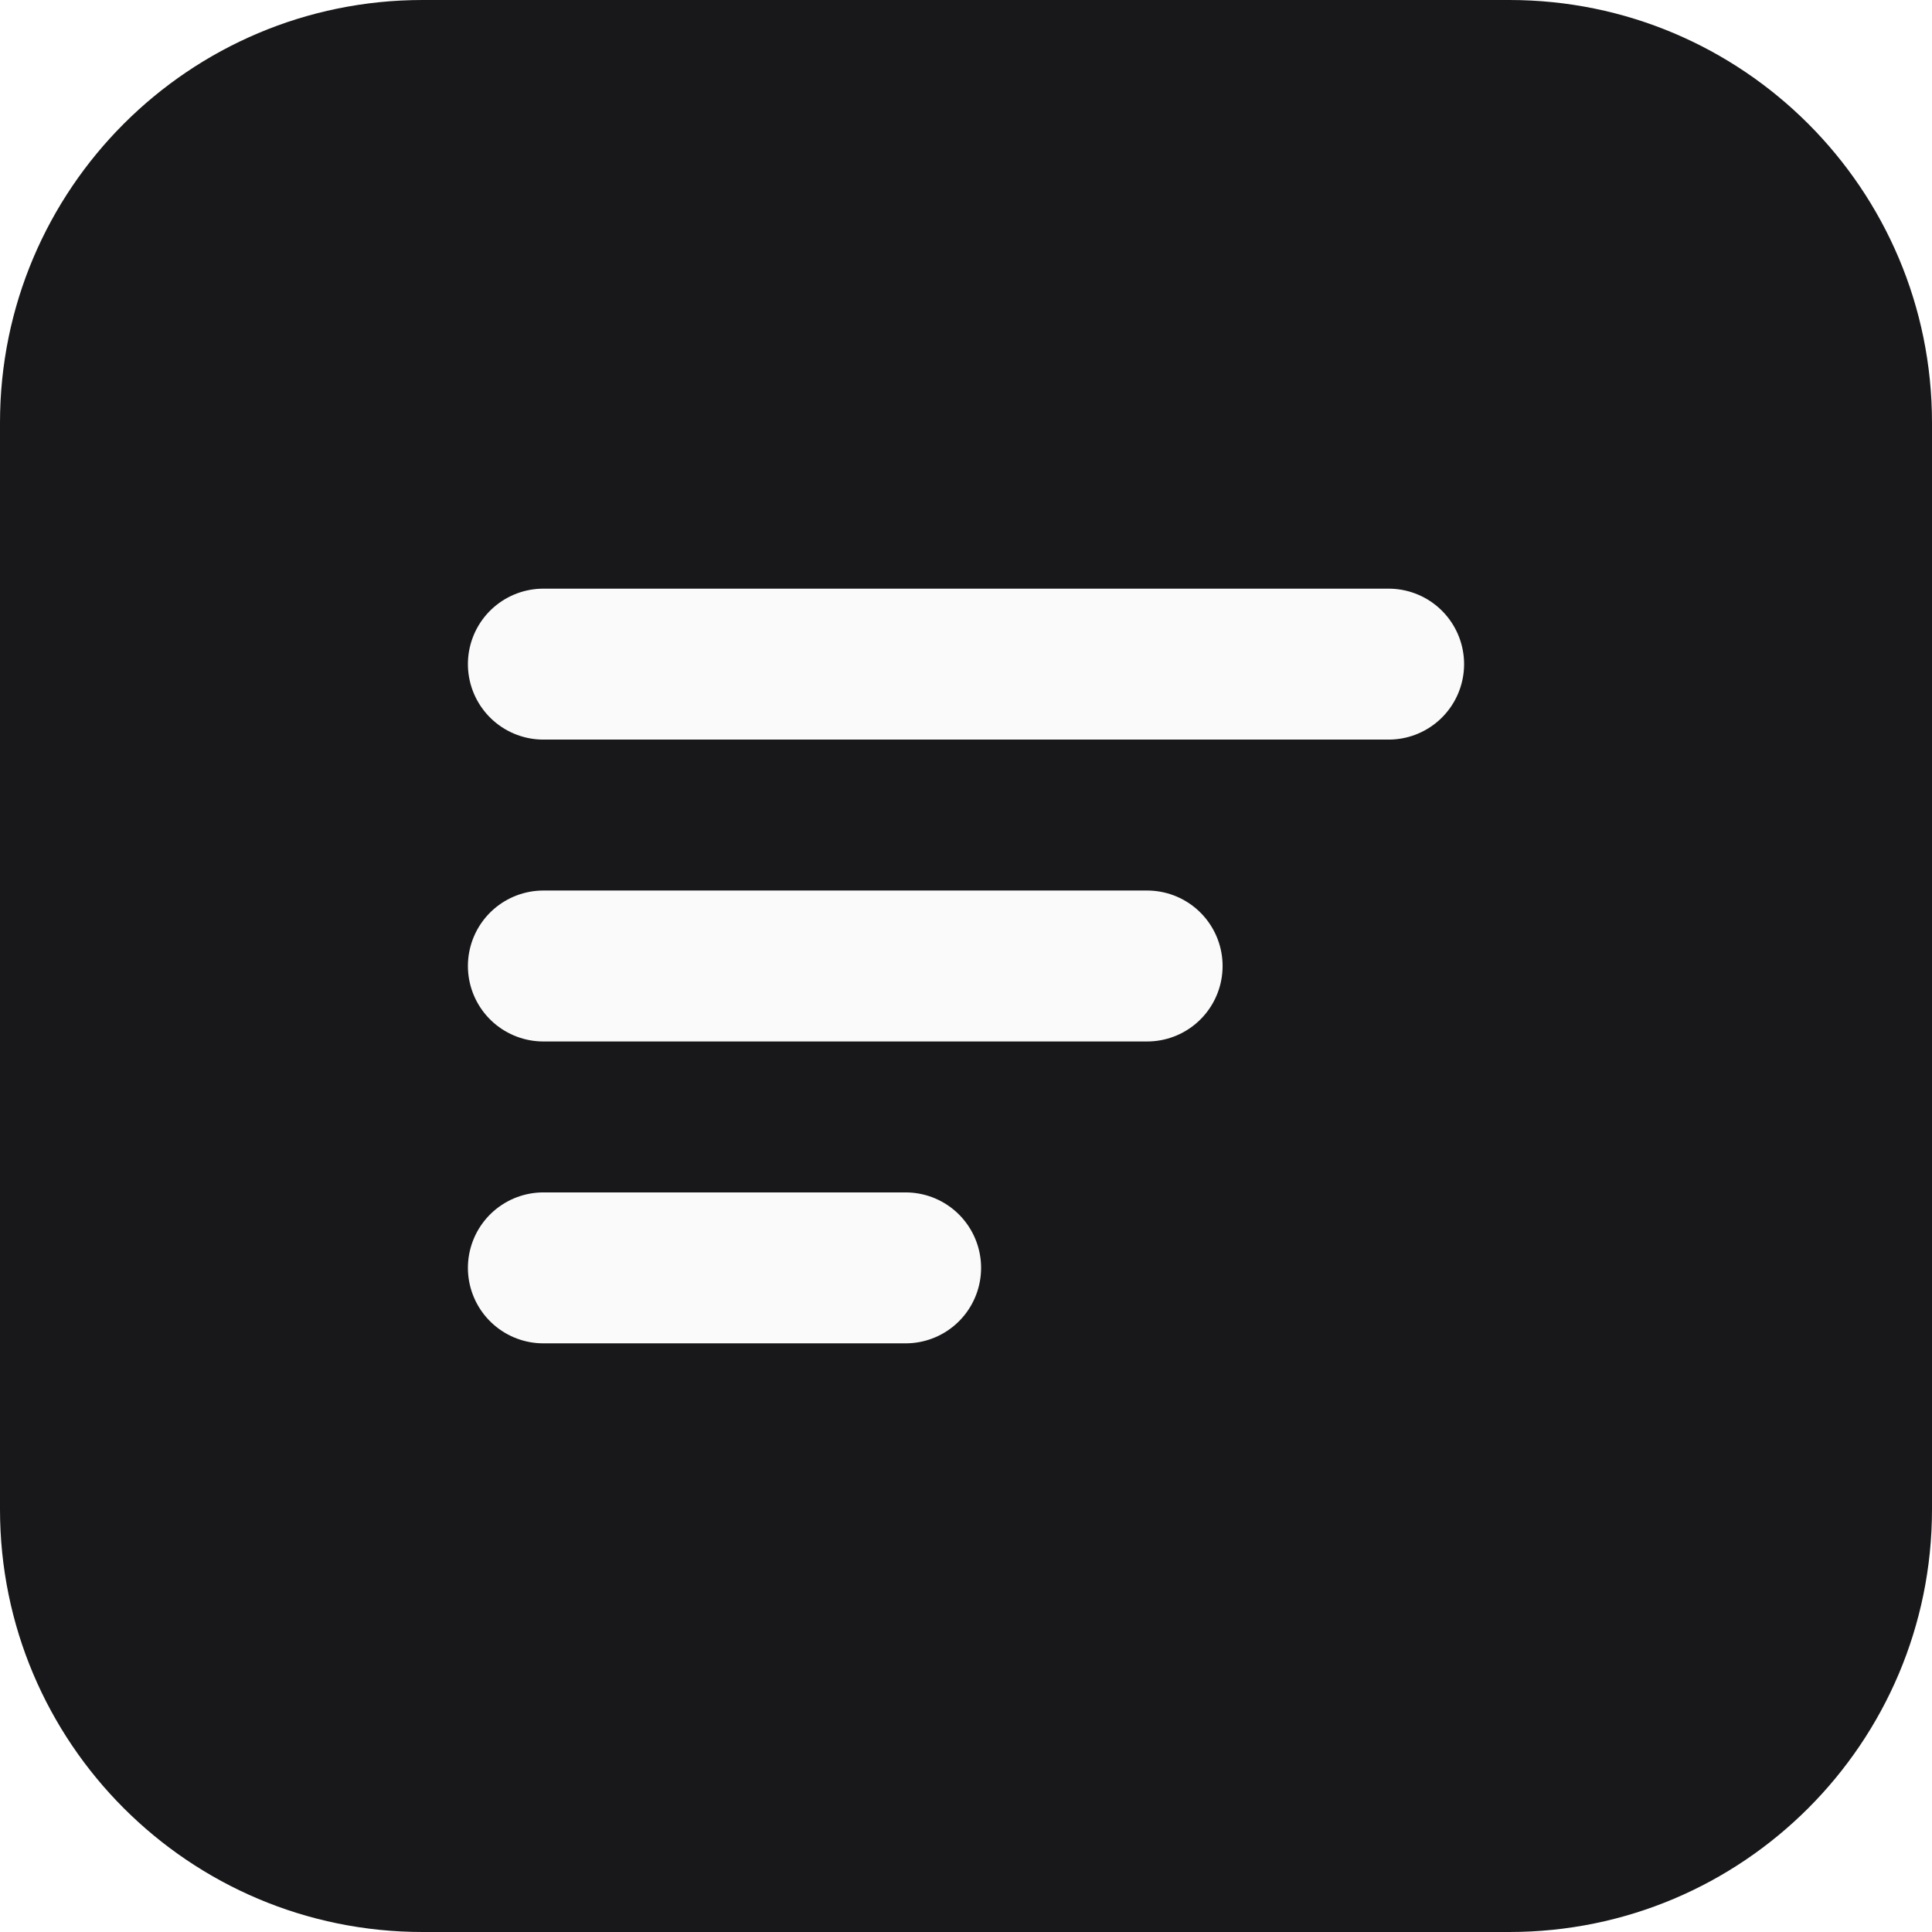
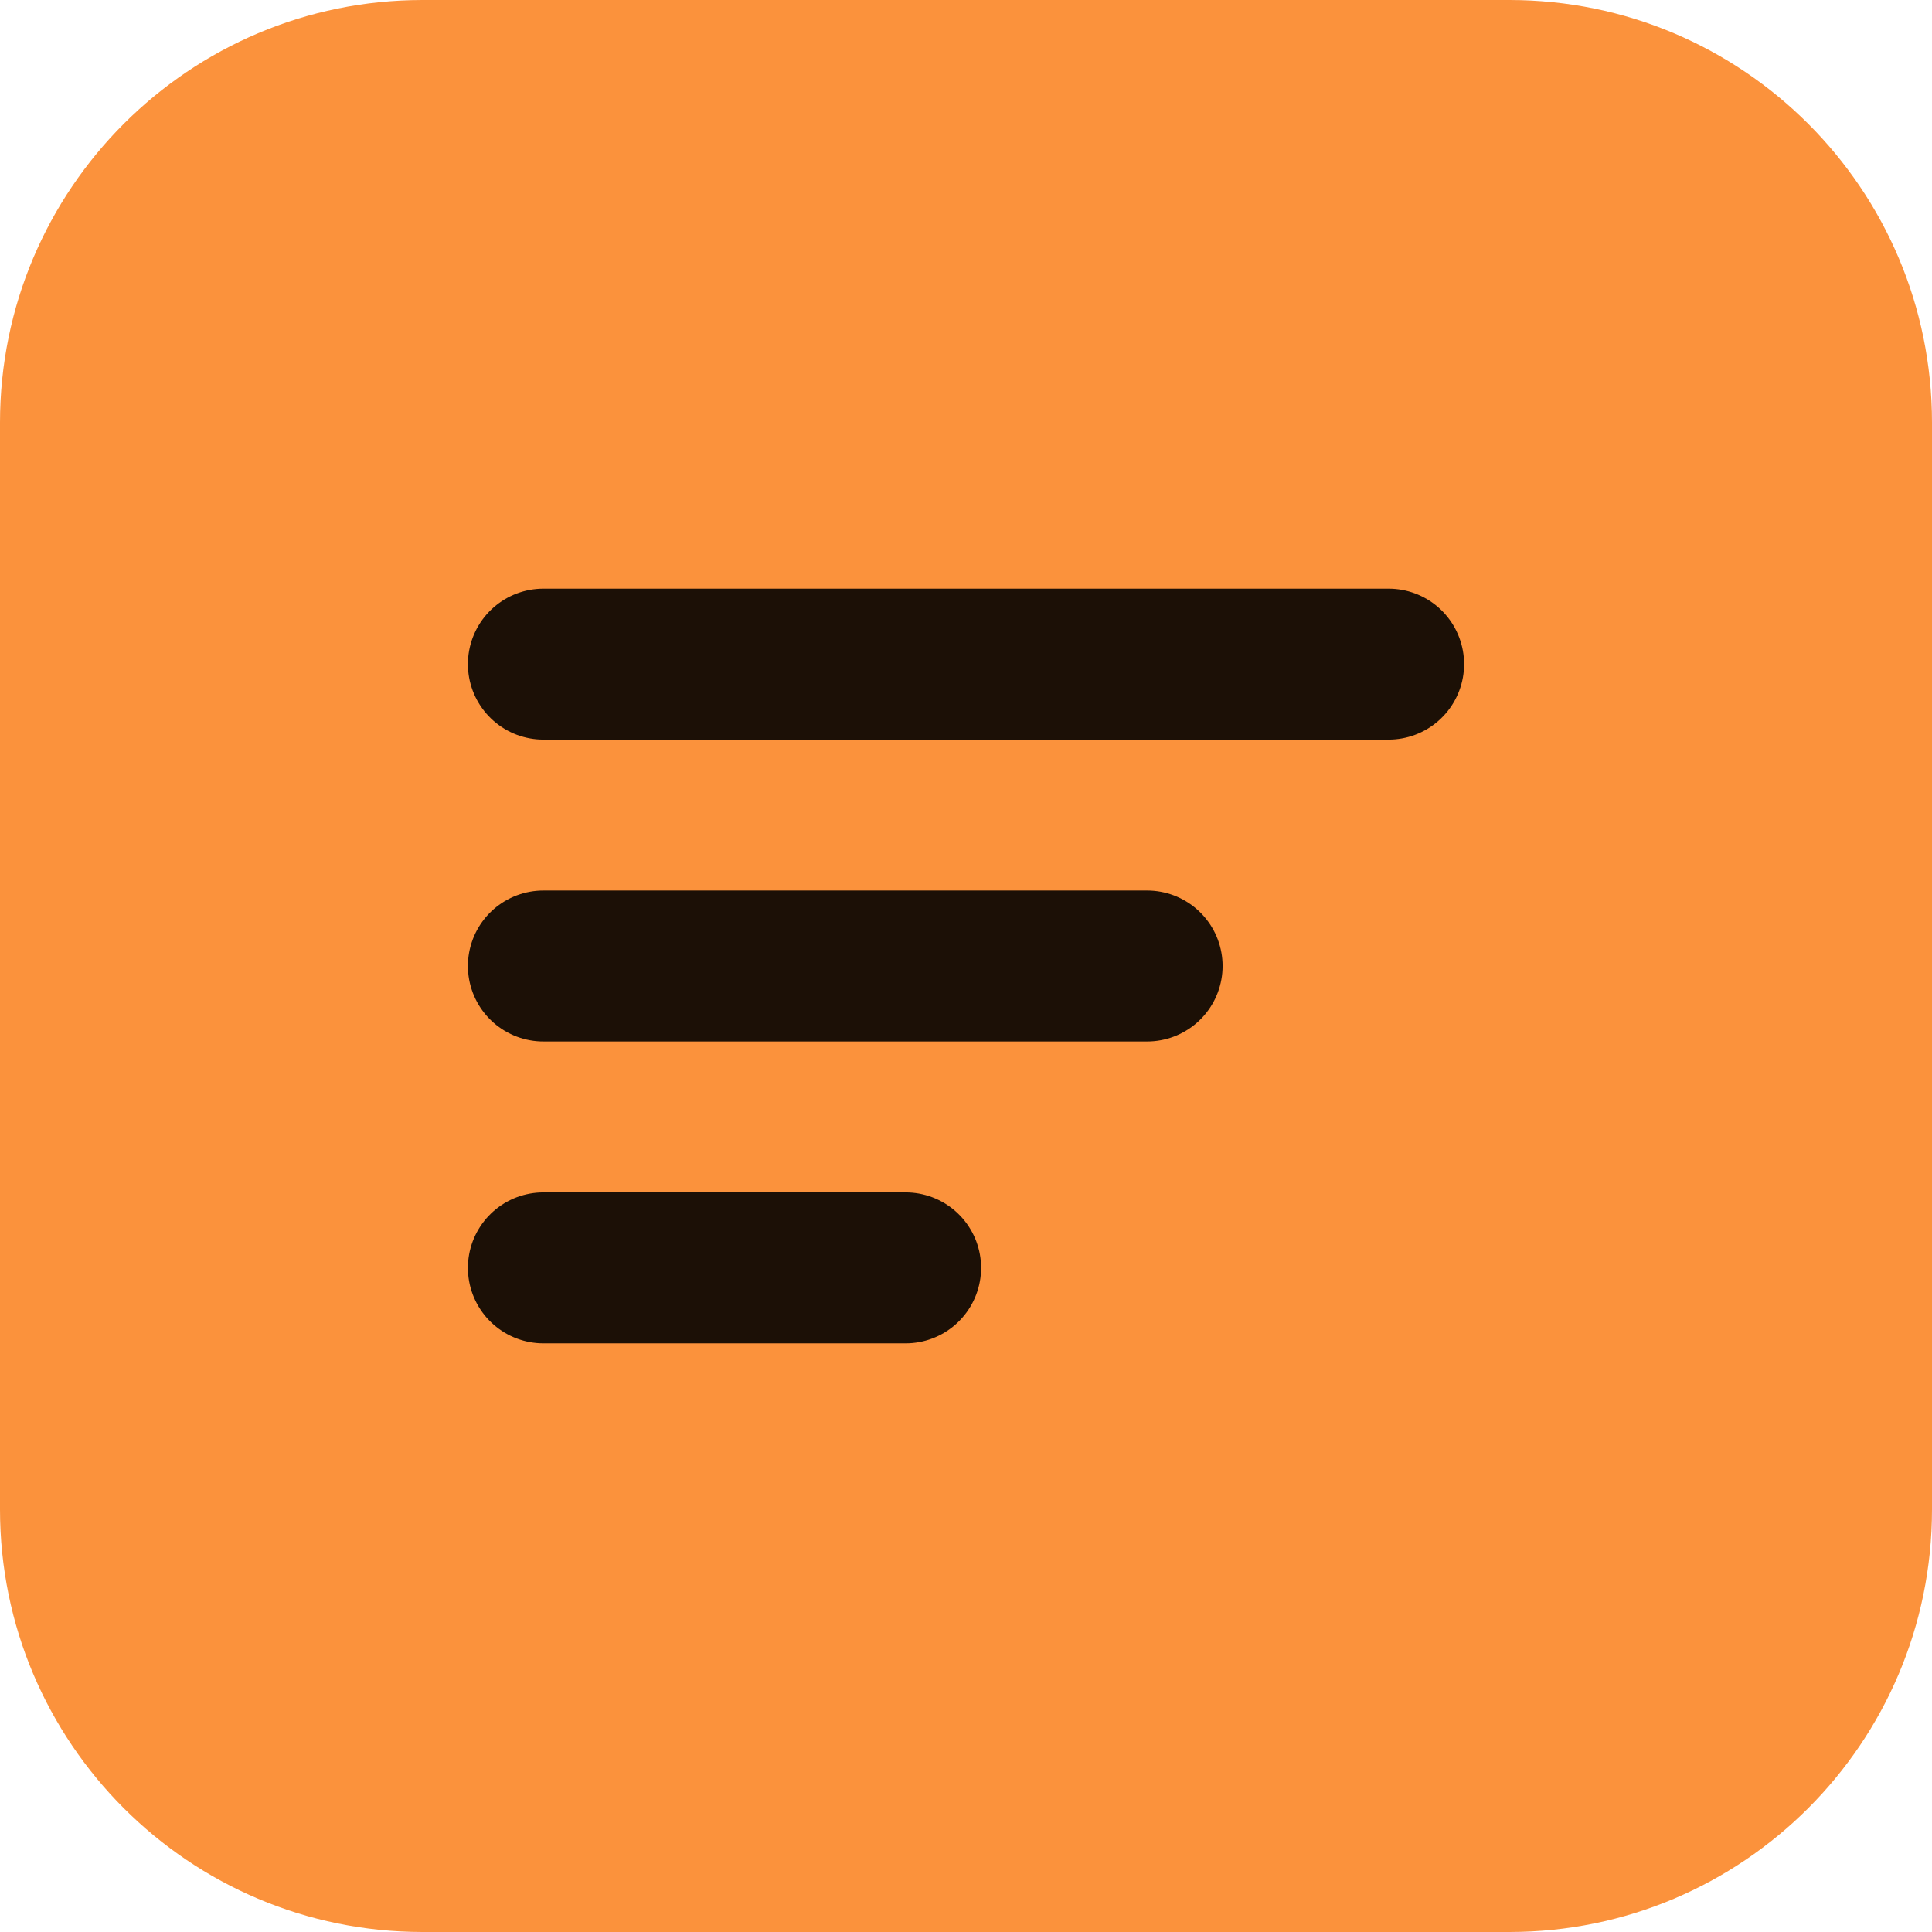
<svg xmlns="http://www.w3.org/2000/svg" viewBox="0 0 64 64">
-   <rect width="64" height="64" rx="14" fill="#18181b" />
-   <path d="M18 22h28M18 32h20M18 42h12" stroke="#fafafa" stroke-width="5" stroke-linecap="round" />
+   <rect width="64" height="64" rx="14" fill="#fb923c" />
+   <path d="M18 22h28M18 32h20M18 42h12" stroke="#1c1006" stroke-width="5" stroke-linecap="round" />
</svg>
